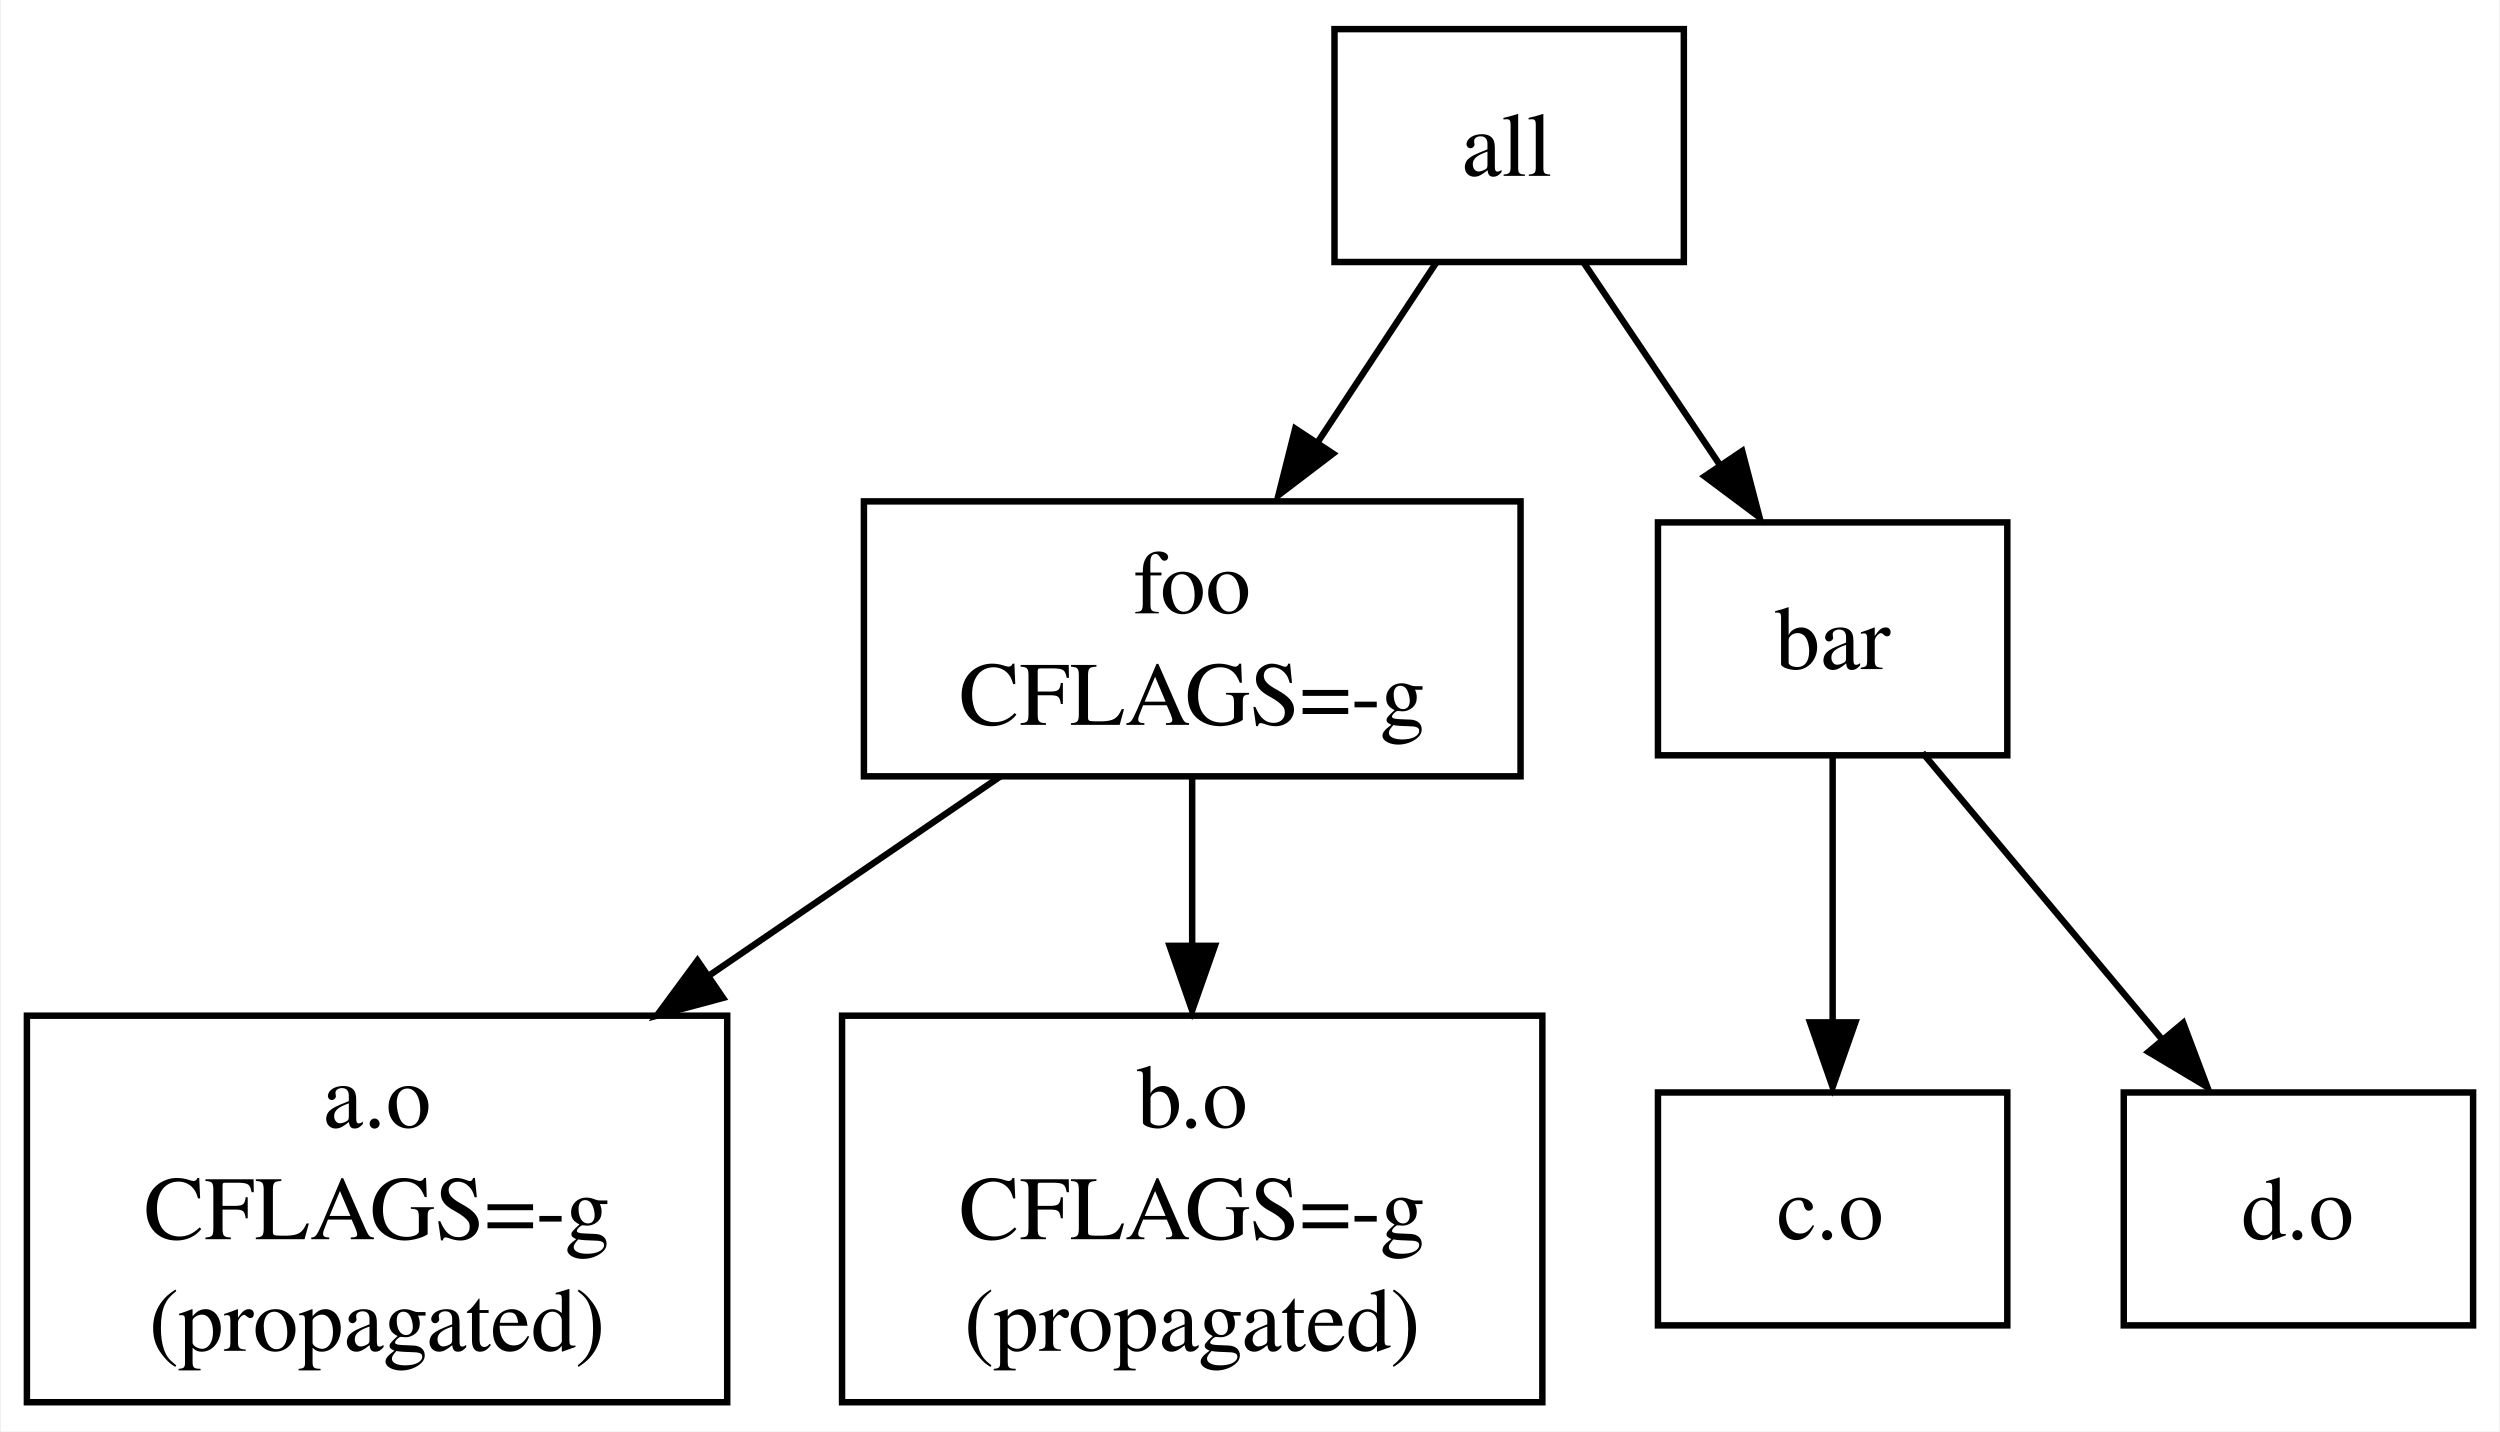
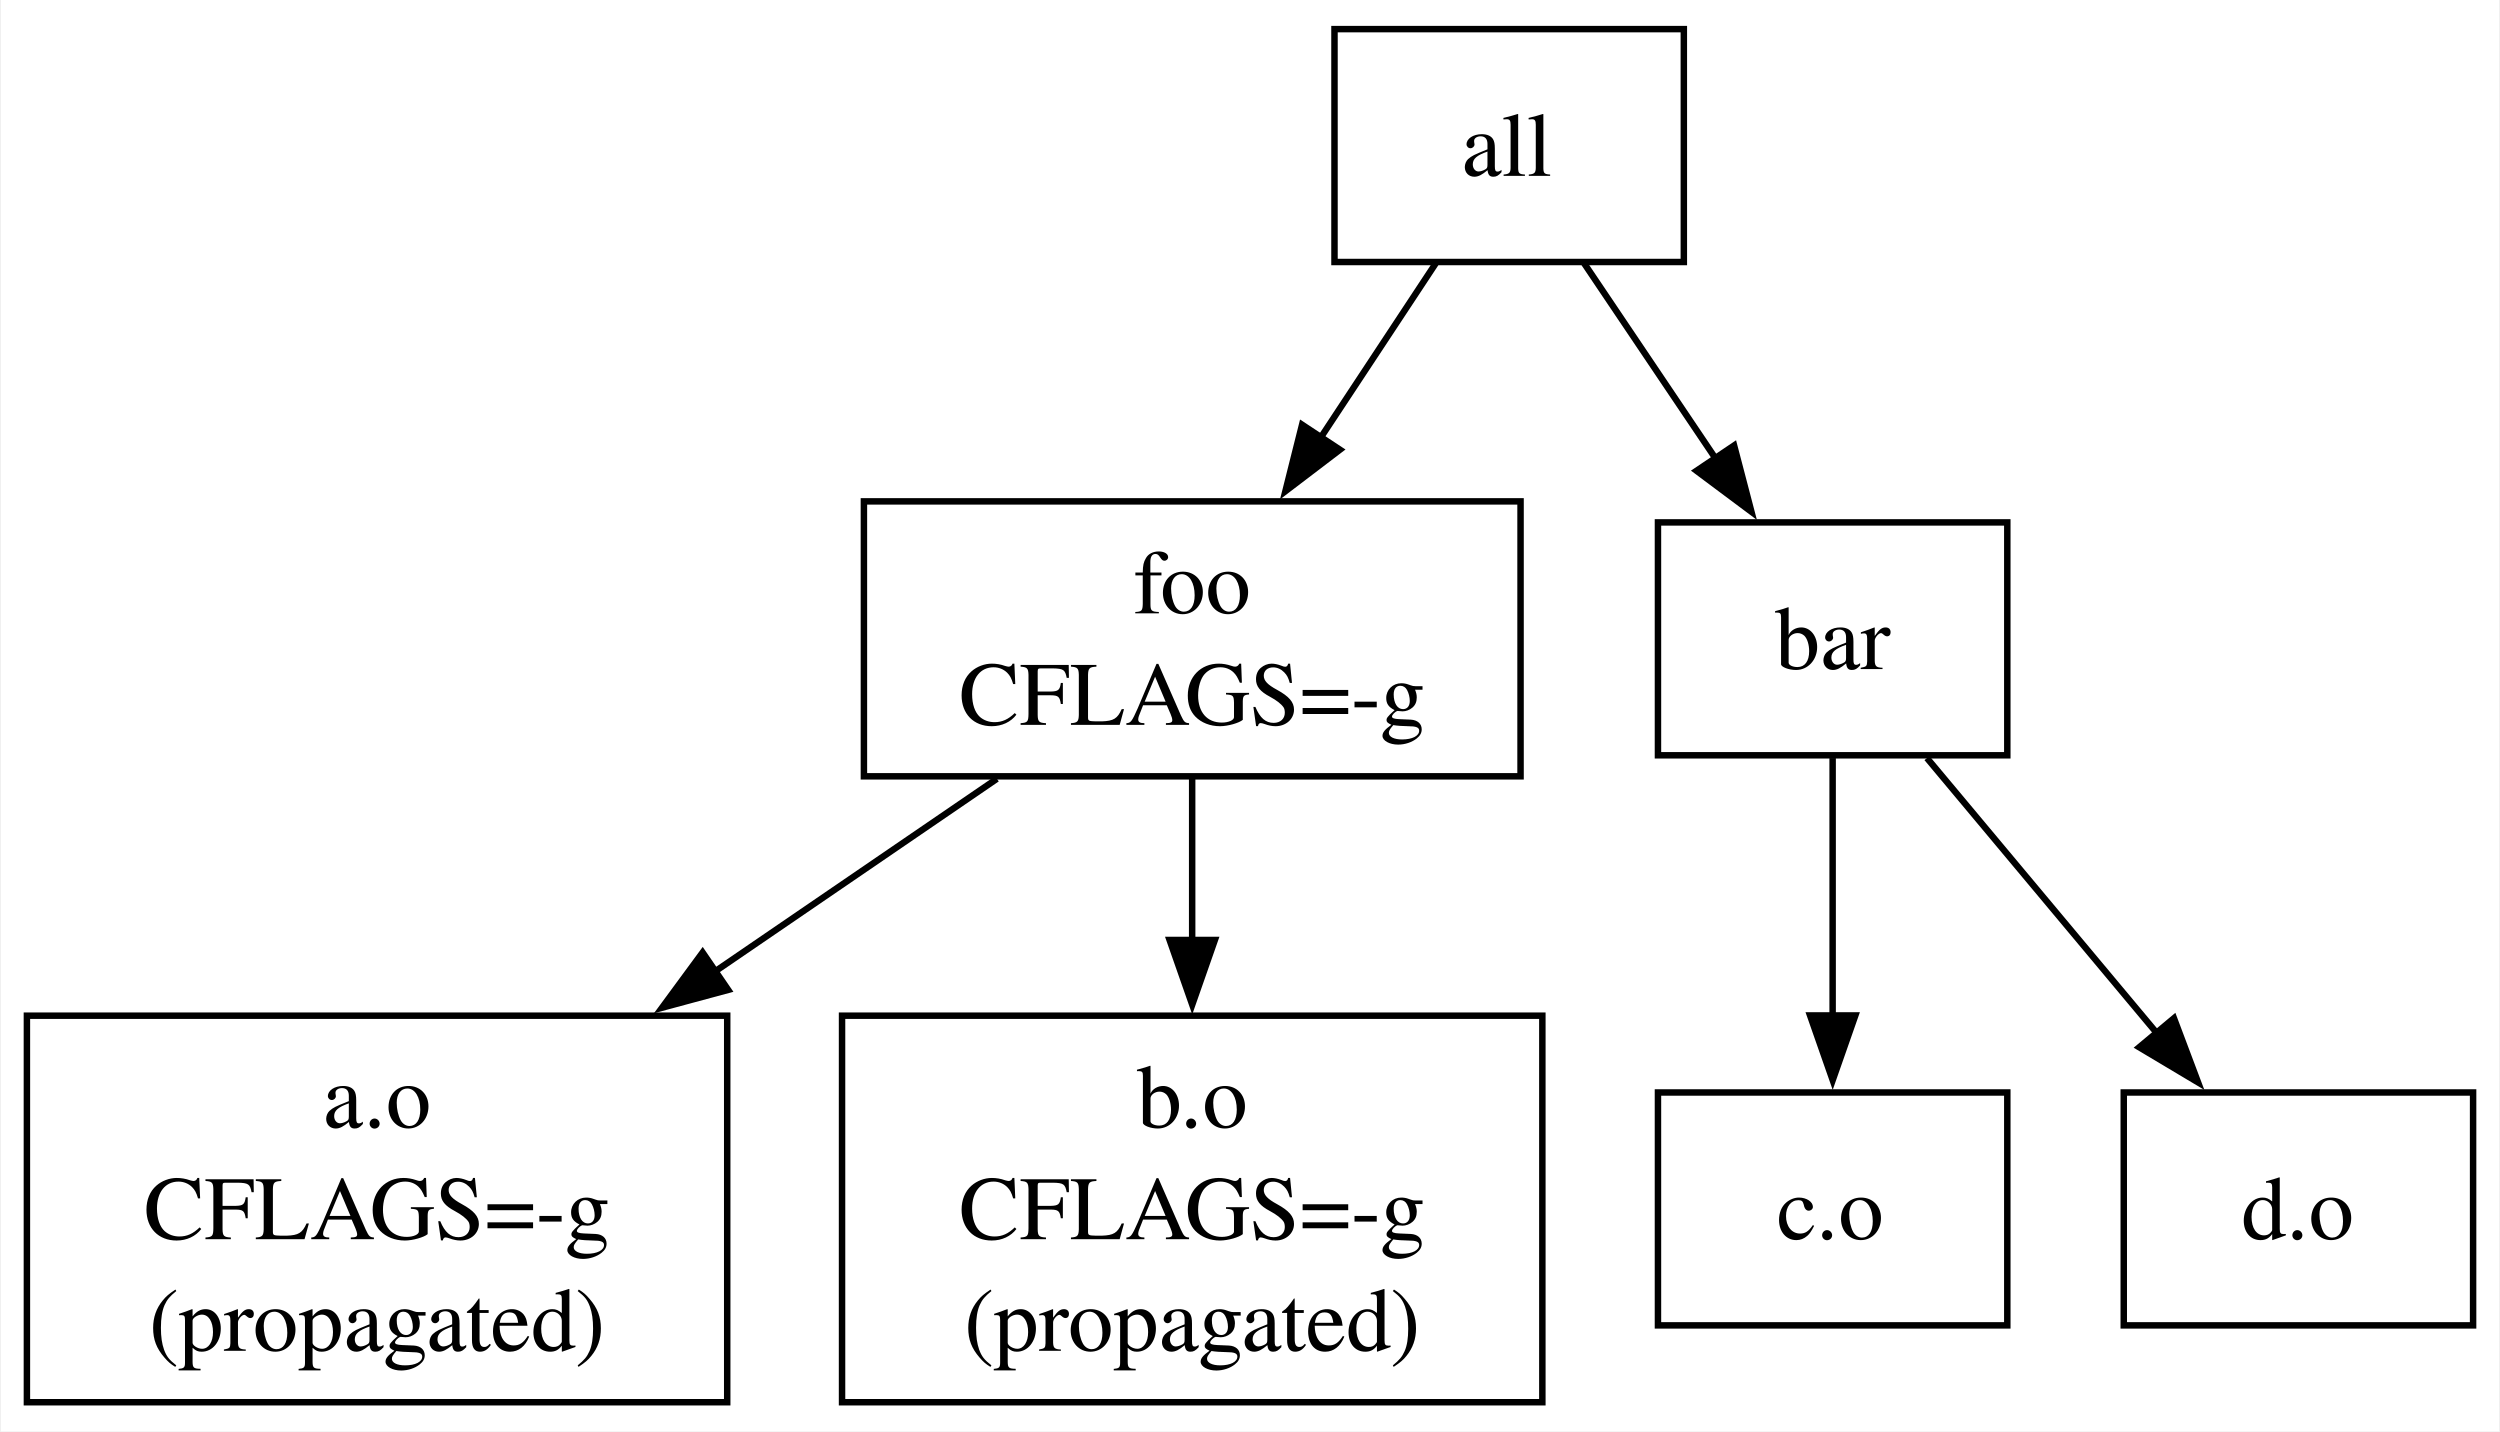
<svg xmlns="http://www.w3.org/2000/svg" width="386pt" height="221pt" viewBox="0.00 0.00 386.12 221.25">
  <g id="graph0" class="graph" transform="scale(1 1) rotate(0) translate(4 217.25)">
    <polygon fill="white" stroke="none" points="-4,4 -4,-217.25 382.12,-217.25 382.12,4 -4,4" />
    <g id="node1" class="node">
      <polygon fill="none" stroke="black" points="129.38,-97.25 129.38,-139.75 230.88,-139.75 230.88,-97.25 129.38,-97.25" />
      <text text-anchor="middle" x="180.12" y="-122.45" font-family="Times,serif" font-size="14.00">foo</text>
      <text text-anchor="middle" x="180.12" y="-105.2" font-family="Times,serif" font-size="14.00">CFLAGS=-g</text>
    </g>
    <g id="node2" class="node">
      <polygon fill="none" stroke="black" points="0,-0.5 0,-60.25 108.25,-60.25 108.25,-0.5 0,-0.5" />
      <text text-anchor="middle" x="54.12" y="-42.95" font-family="Times,serif" font-size="14.00">a.o</text>
      <text text-anchor="middle" x="54.12" y="-25.7" font-family="Times,serif" font-size="14.00">CFLAGS=-g</text>
      <text text-anchor="middle" x="54.12" y="-8.45" font-family="Times,serif" font-size="14.00">(propagated)</text>
    </g>
    <g id="edge3" class="edge">
-       <path fill="none" stroke="black" d="M150.58,-97.31C137.09,-88.08 120.7,-76.88 105.29,-66.35" />
-       <polygon fill="black" stroke="black" points="107.6,-63 97.36,-60.25 103.65,-68.78 107.6,-63" />
+       <path fill="none" stroke="black" d="M149.94,-96.87C136.8,-87.89 121.01,-77.1 106.08,-66.89" />
+       <polygon fill="black" stroke="black" points="108.4,-64.24 98.17,-61.48 104.45,-70.02 108.4,-64.24" />
    </g>
    <g id="node3" class="node">
      <polygon fill="none" stroke="black" points="126,-0.5 126,-60.25 234.25,-60.25 234.25,-0.5 126,-0.5" />
      <text text-anchor="middle" x="180.12" y="-42.95" font-family="Times,serif" font-size="14.00">b.o</text>
      <text text-anchor="middle" x="180.12" y="-25.7" font-family="Times,serif" font-size="14.00">CFLAGS=-g</text>
      <text text-anchor="middle" x="180.12" y="-8.45" font-family="Times,serif" font-size="14.00">(propagated)</text>
    </g>
    <g id="edge4" class="edge">
-       <path fill="none" stroke="black" d="M180.12,-97.52C180.12,-89.61 180.12,-80.22 180.12,-71.04" />
-       <polygon fill="black" stroke="black" points="183.63,-71.05 180.12,-61.05 176.63,-71.05 183.63,-71.05" />
+       <path fill="none" stroke="black" d="M180.12,-97.09C180.12,-89.48 180.12,-80.55 180.12,-71.77" />
+       <polygon fill="black" stroke="black" points="183.63,-71.95 180.13,-61.95 176.63,-71.95 183.63,-71.95" />
    </g>
    <g id="node4" class="node">
      <polygon fill="none" stroke="black" points="202.12,-176.75 202.12,-212.75 256.12,-212.75 256.12,-176.75 202.12,-176.75" />
      <text text-anchor="middle" x="228.75" y="-190.07" font-family="Times,serif" font-size="14.00">all</text>
    </g>
    <g id="edge1" class="edge">
-       <path fill="none" stroke="black" d="M218.01,-176.9C212.54,-168.62 205.8,-158.4 199.52,-148.89" />
-       <polygon fill="black" stroke="black" points="201.89,-147.13 193.46,-140.71 196.05,-150.99 201.89,-147.13" />
+       <path fill="none" stroke="black" d="M217.76,-176.53C212.49,-168.54 206.06,-158.8 200.02,-149.65" />
+       <polygon fill="black" stroke="black" points="202.96,-147.74 194.53,-141.32 197.11,-151.6 202.96,-147.74" />
    </g>
    <g id="node5" class="node">
      <polygon fill="none" stroke="black" points="252.12,-100.5 252.12,-136.5 306.12,-136.5 306.12,-100.5 252.12,-100.5" />
      <text text-anchor="middle" x="279.12" y="-113.83" font-family="Times,serif" font-size="14.00">bar</text>
    </g>
    <g id="edge2" class="edge">
-       <path fill="none" stroke="black" d="M240.47,-176.9C246.74,-167.6 254.65,-155.84 261.68,-145.4" />
-       <polygon fill="black" stroke="black" points="265.14,-147.53 267.82,-137.28 259.34,-143.62 265.14,-147.53" />
+       <path fill="none" stroke="black" d="M240.72,-176.53C246.8,-167.5 254.38,-156.25 261.19,-146.13" />
+       <polygon fill="black" stroke="black" points="263.89,-148.39 266.57,-138.14 258.08,-144.48 263.89,-148.39" />
    </g>
    <g id="node6" class="node">
      <polygon fill="none" stroke="black" points="252.12,-12.38 252.12,-48.38 306.12,-48.38 306.12,-12.38 252.12,-12.38" />
      <text text-anchor="middle" x="278.75" y="-25.7" font-family="Times,serif" font-size="14.00">c.o</text>
    </g>
    <g id="edge5" class="edge">
-       <path fill="none" stroke="black" d="M279.12,-100.89C279.12,-89.06 279.12,-72.86 279.12,-59.08" />
-       <polygon fill="black" stroke="black" points="282.63,-59.22 279.12,-49.22 275.63,-59.22 282.63,-59.22" />
+       <path fill="none" stroke="black" d="M279.12,-100.07C279.12,-88.63 279.12,-73.4 279.12,-60.18" />
+       <polygon fill="black" stroke="black" points="282.63,-60.29 279.13,-50.29 275.63,-60.29 282.63,-60.29" />
    </g>
    <g id="node7" class="node">
      <polygon fill="none" stroke="black" points="324.12,-12.38 324.12,-48.38 378.12,-48.38 378.12,-12.38 324.12,-12.38" />
      <text text-anchor="middle" x="351" y="-25.7" font-family="Times,serif" font-size="14.00">d.o</text>
    </g>
    <g id="edge6" class="edge">
-       <path fill="none" stroke="black" d="M293.01,-100.89C303.5,-88.35 318.08,-70.9 330.01,-56.63" />
-       <polygon fill="black" stroke="black" points="333.31,-59.14 337.04,-49.22 327.94,-54.65 333.31,-59.14" />
+       <path fill="none" stroke="black" d="M293.7,-100.07C303.94,-87.81 317.83,-71.2 329.38,-57.38" />
+       <polygon fill="black" stroke="black" points="331.88,-59.86 335.61,-49.94 326.51,-55.37 331.88,-59.86" />
    </g>
  </g>
</svg>
